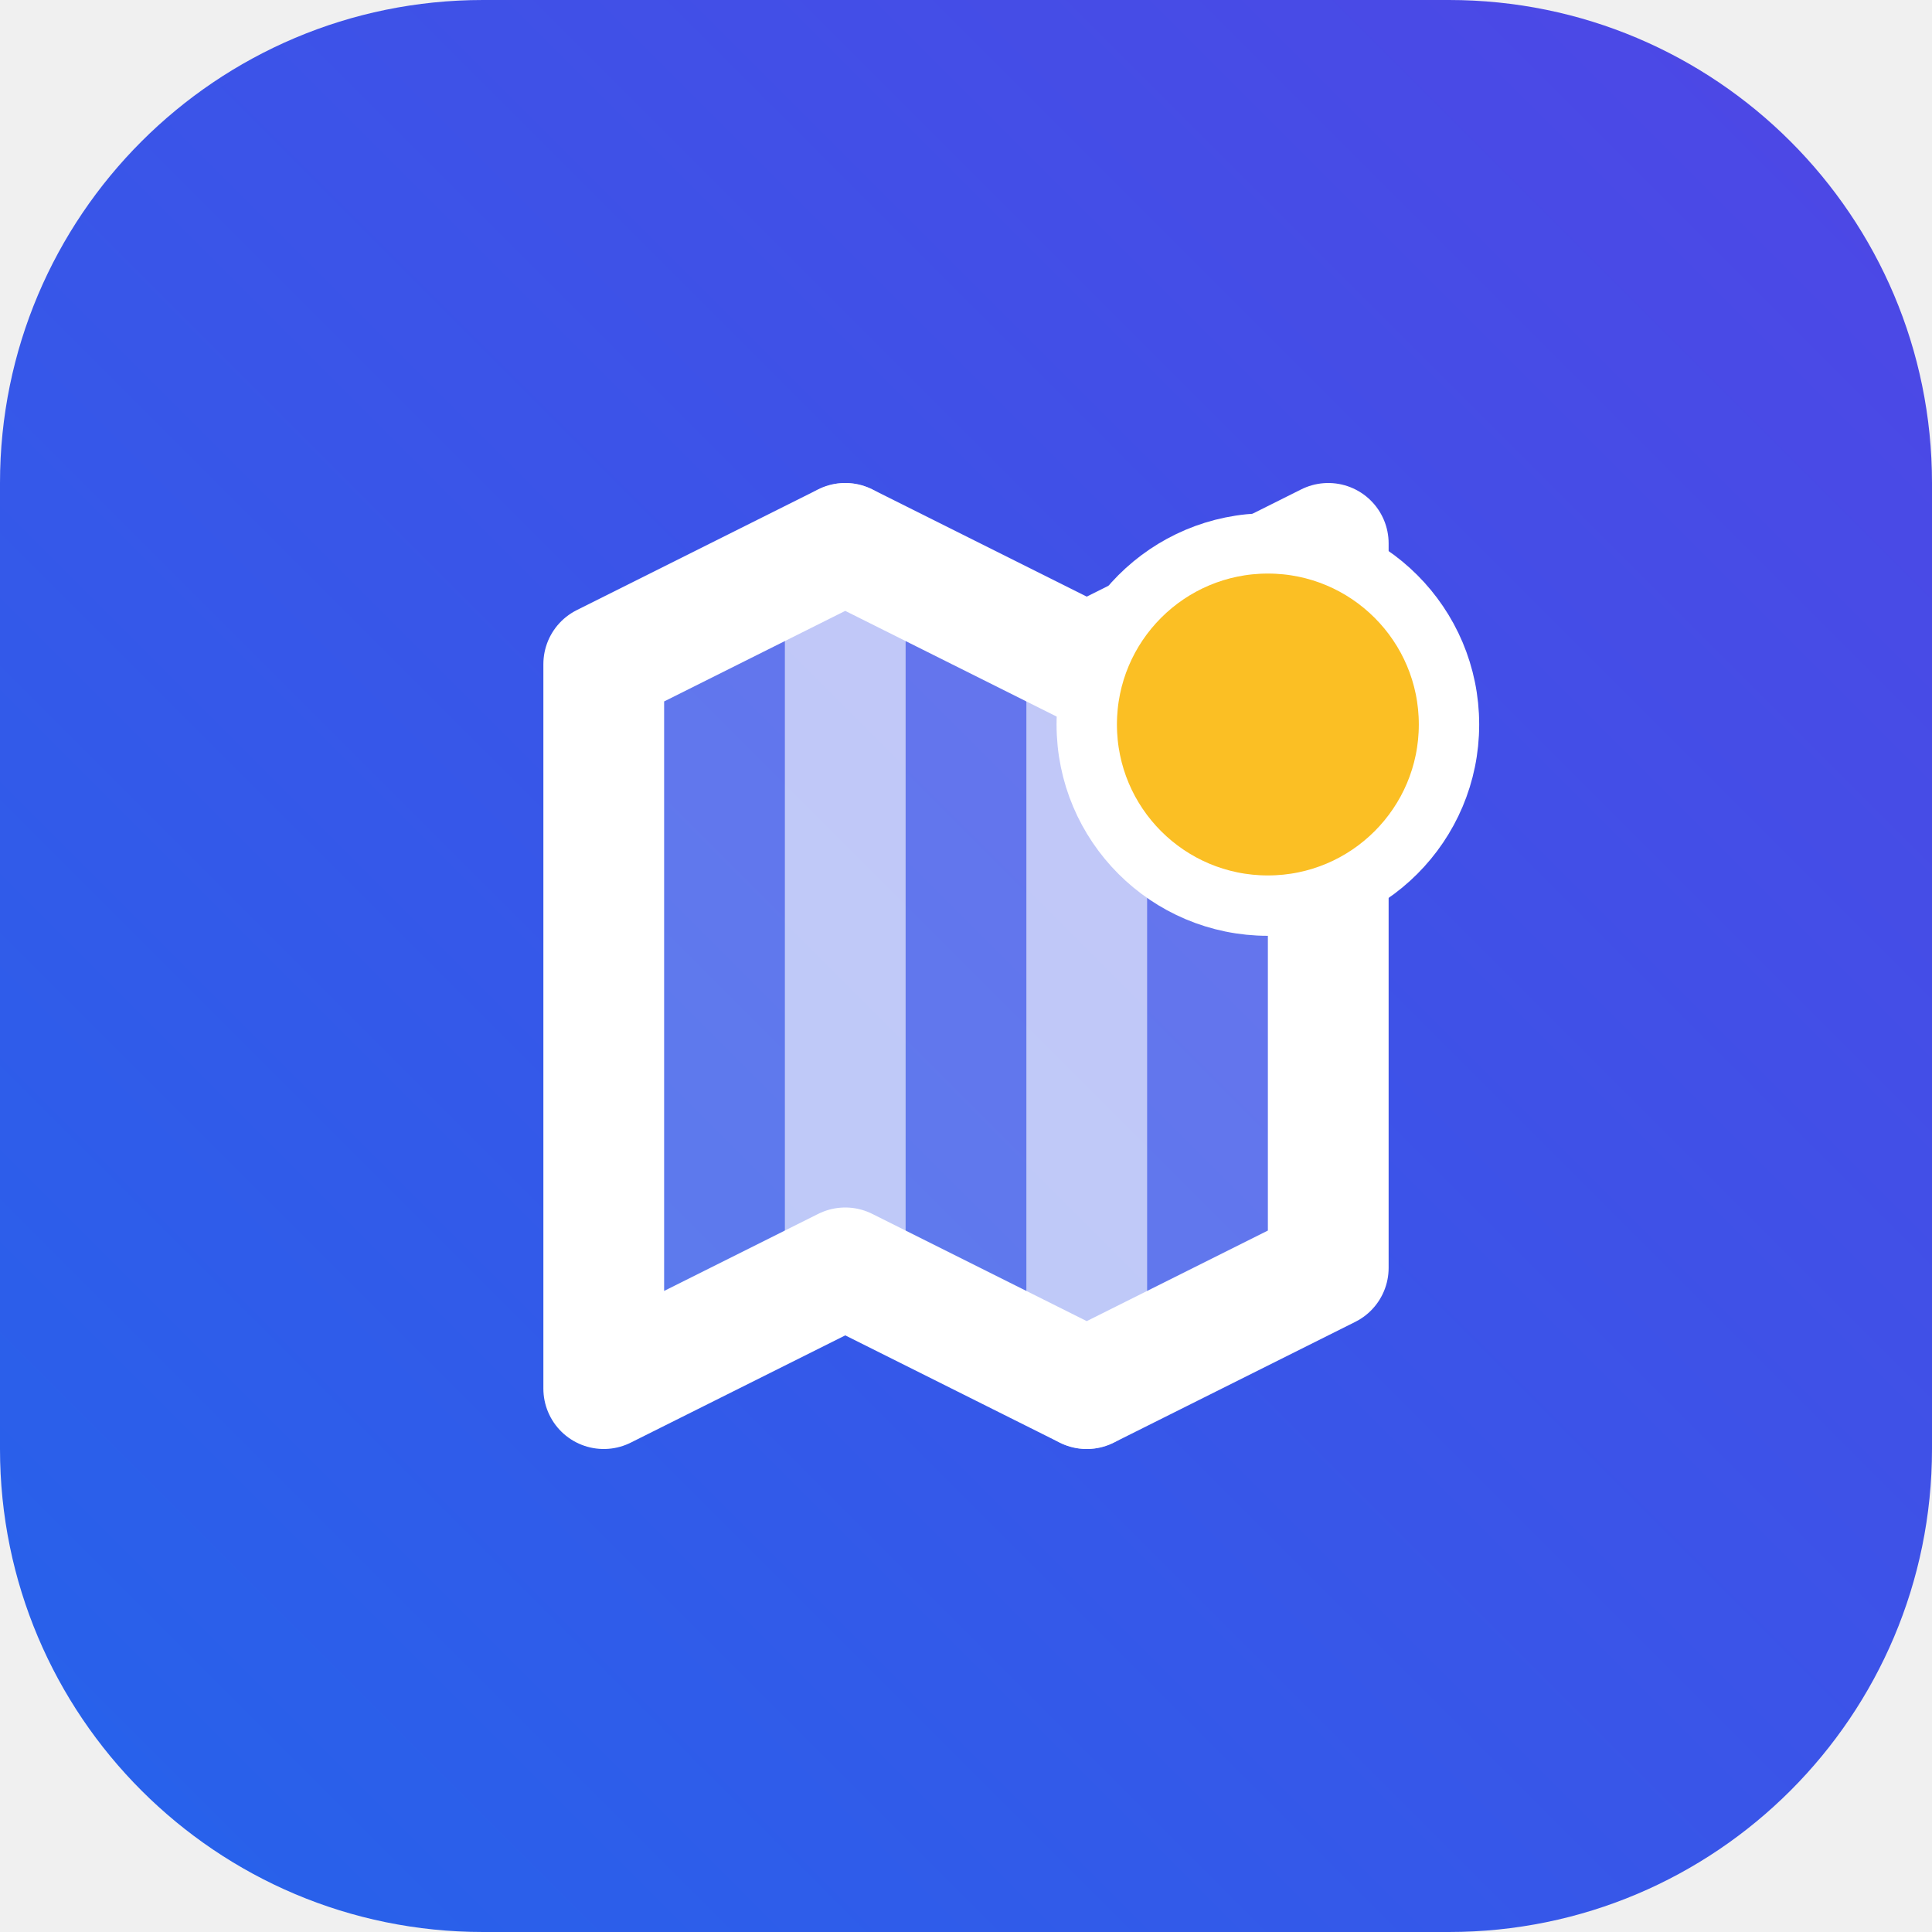
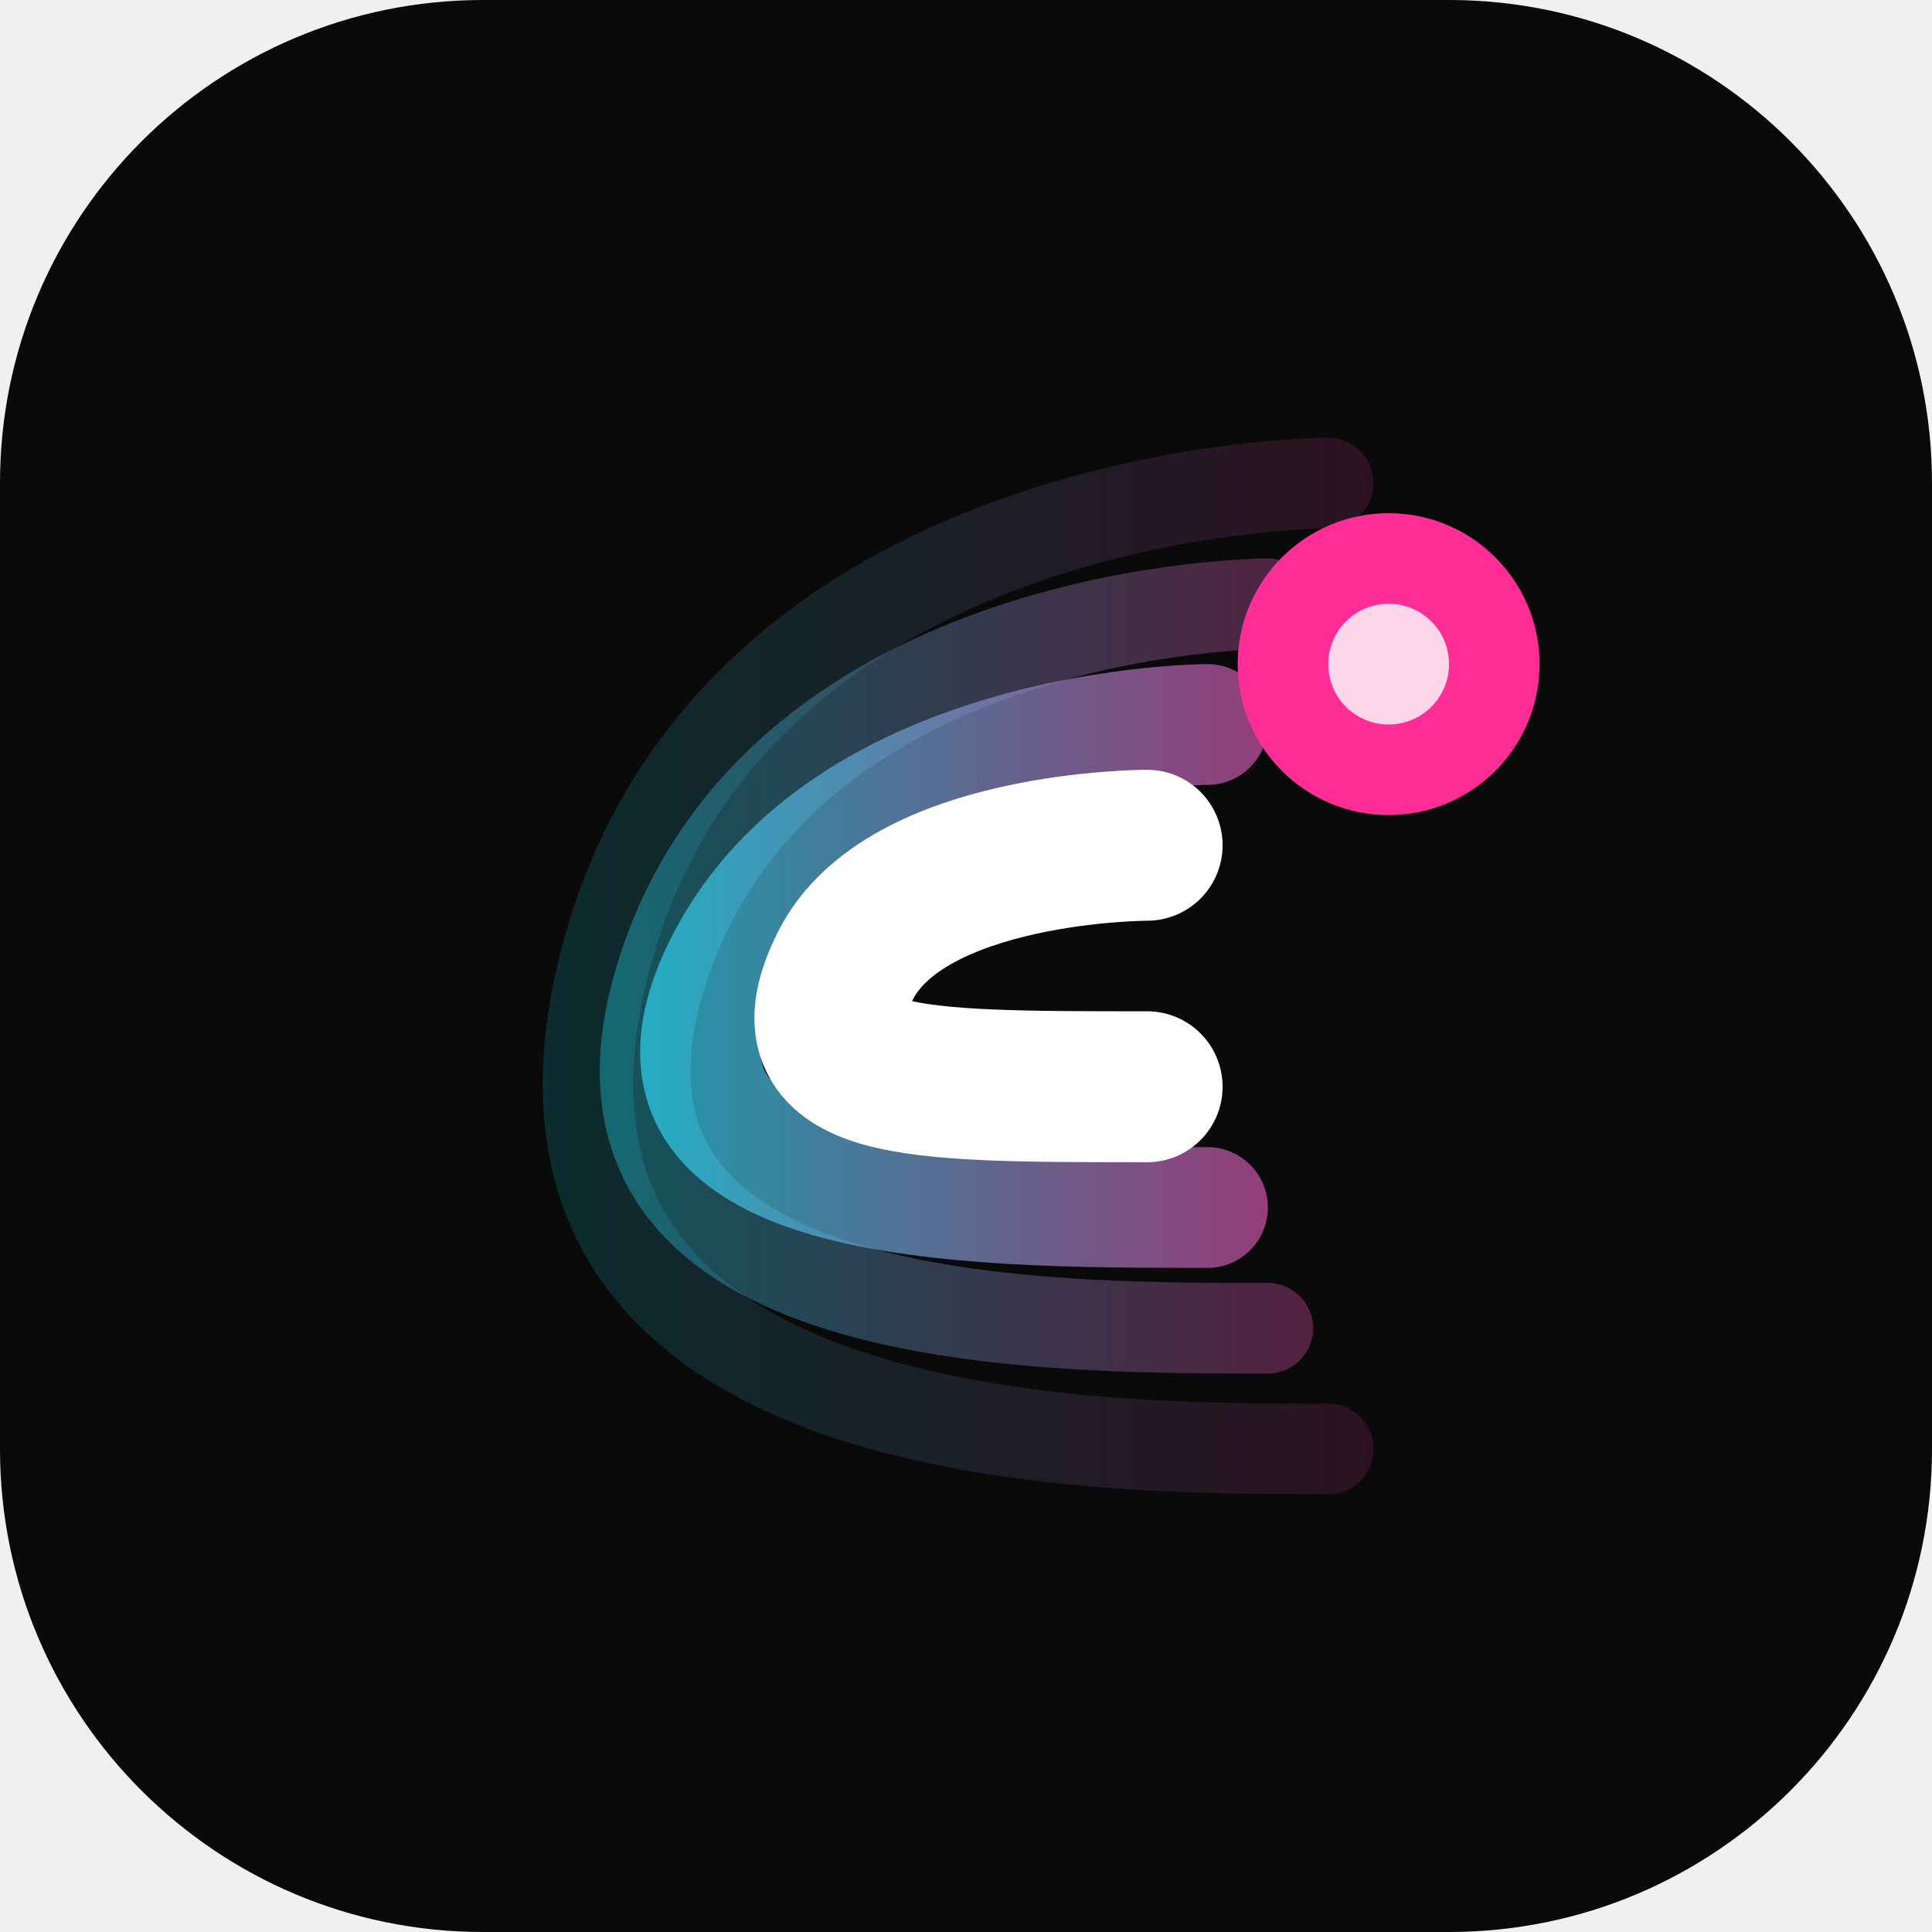
<svg xmlns="http://www.w3.org/2000/svg" width="32" height="32" viewBox="0 0 32 32" fill="none">
-   <rect width="32" height="32" rx="8" fill="url(#gradient)" />
+   <rect width="32" height="32" rx="8" fill="#0a0a0a" />
+   <path d="M22 8C22 8 12 8 10 16C8 24 18 24 22 24" stroke="url(#contour1)" stroke-width="1.5" stroke-linecap="round" fill="none" opacity="0.3" />
+   <path d="M21 10C21 10 13 10 11 16C9 22 17 22 21 22" stroke="url(#contour2)" stroke-width="1.5" stroke-linecap="round" fill="none" opacity="0.5" />
+   <path d="M20 12C20 12 14 12 12 16C10 20 16 20 20 20" stroke="url(#contour3)" stroke-width="2" stroke-linecap="round" fill="none" opacity="0.7" />
+   <path d="M19 14C19 14 15 14 14 16C13 18 15 18 19 18" stroke="white" stroke-width="2.5" stroke-linecap="round" fill="none" />
+   <circle cx="23" cy="11" r="2.5" fill="#ff2d95" />
+   <circle cx="23" cy="11" r="1" fill="white" opacity="0.8" />
  <defs>
-     <linearGradient id="gradient" x1="0" y1="32" x2="32" y2="0" gradientUnits="userSpaceOnUse">
-       <stop stop-color="#2563eb" />
-       <stop offset="1" stop-color="#4f46e5" />
+     <linearGradient id="contour1" x1="8" y1="16" x2="24" y2="16" gradientUnits="userSpaceOnUse">
+       <stop stop-color="#00f5ff" stop-opacity="0.5" />
+       <stop offset="1" stop-color="#ff2d95" stop-opacity="0.5" />
+     </linearGradient>
+     <linearGradient id="contour2" x1="8" y1="16" x2="24" y2="16" gradientUnits="userSpaceOnUse">
+       <stop stop-color="#00f5ff" stop-opacity="0.7" />
+       <stop offset="1" stop-color="#ff2d95" stop-opacity="0.7" />
+     </linearGradient>
+     <linearGradient id="contour3" x1="8" y1="16" x2="24" y2="16" gradientUnits="userSpaceOnUse">
+       <stop stop-color="#00f5ff" />
+       <stop offset="1" stop-color="#ff2d95" />
    </linearGradient>
  </defs>
-   <path d="M10 11L14 9L18 11L22 9V21L18 23L14 21L10 23V11Z" fill="white" fill-opacity="0.2" stroke="white" stroke-width="2" stroke-linecap="round" stroke-linejoin="round" />
-   <path d="M14 9V21" stroke="white" stroke-width="2" stroke-linecap="round" stroke-linejoin="round" stroke-opacity="0.6" />
-   <path d="M18 11V23" stroke="white" stroke-width="2" stroke-linecap="round" stroke-linejoin="round" stroke-opacity="0.6" />
-   <circle cx="21" cy="12" r="3" fill="#fbbf24" stroke="white" stroke-width="1" />
</svg>
